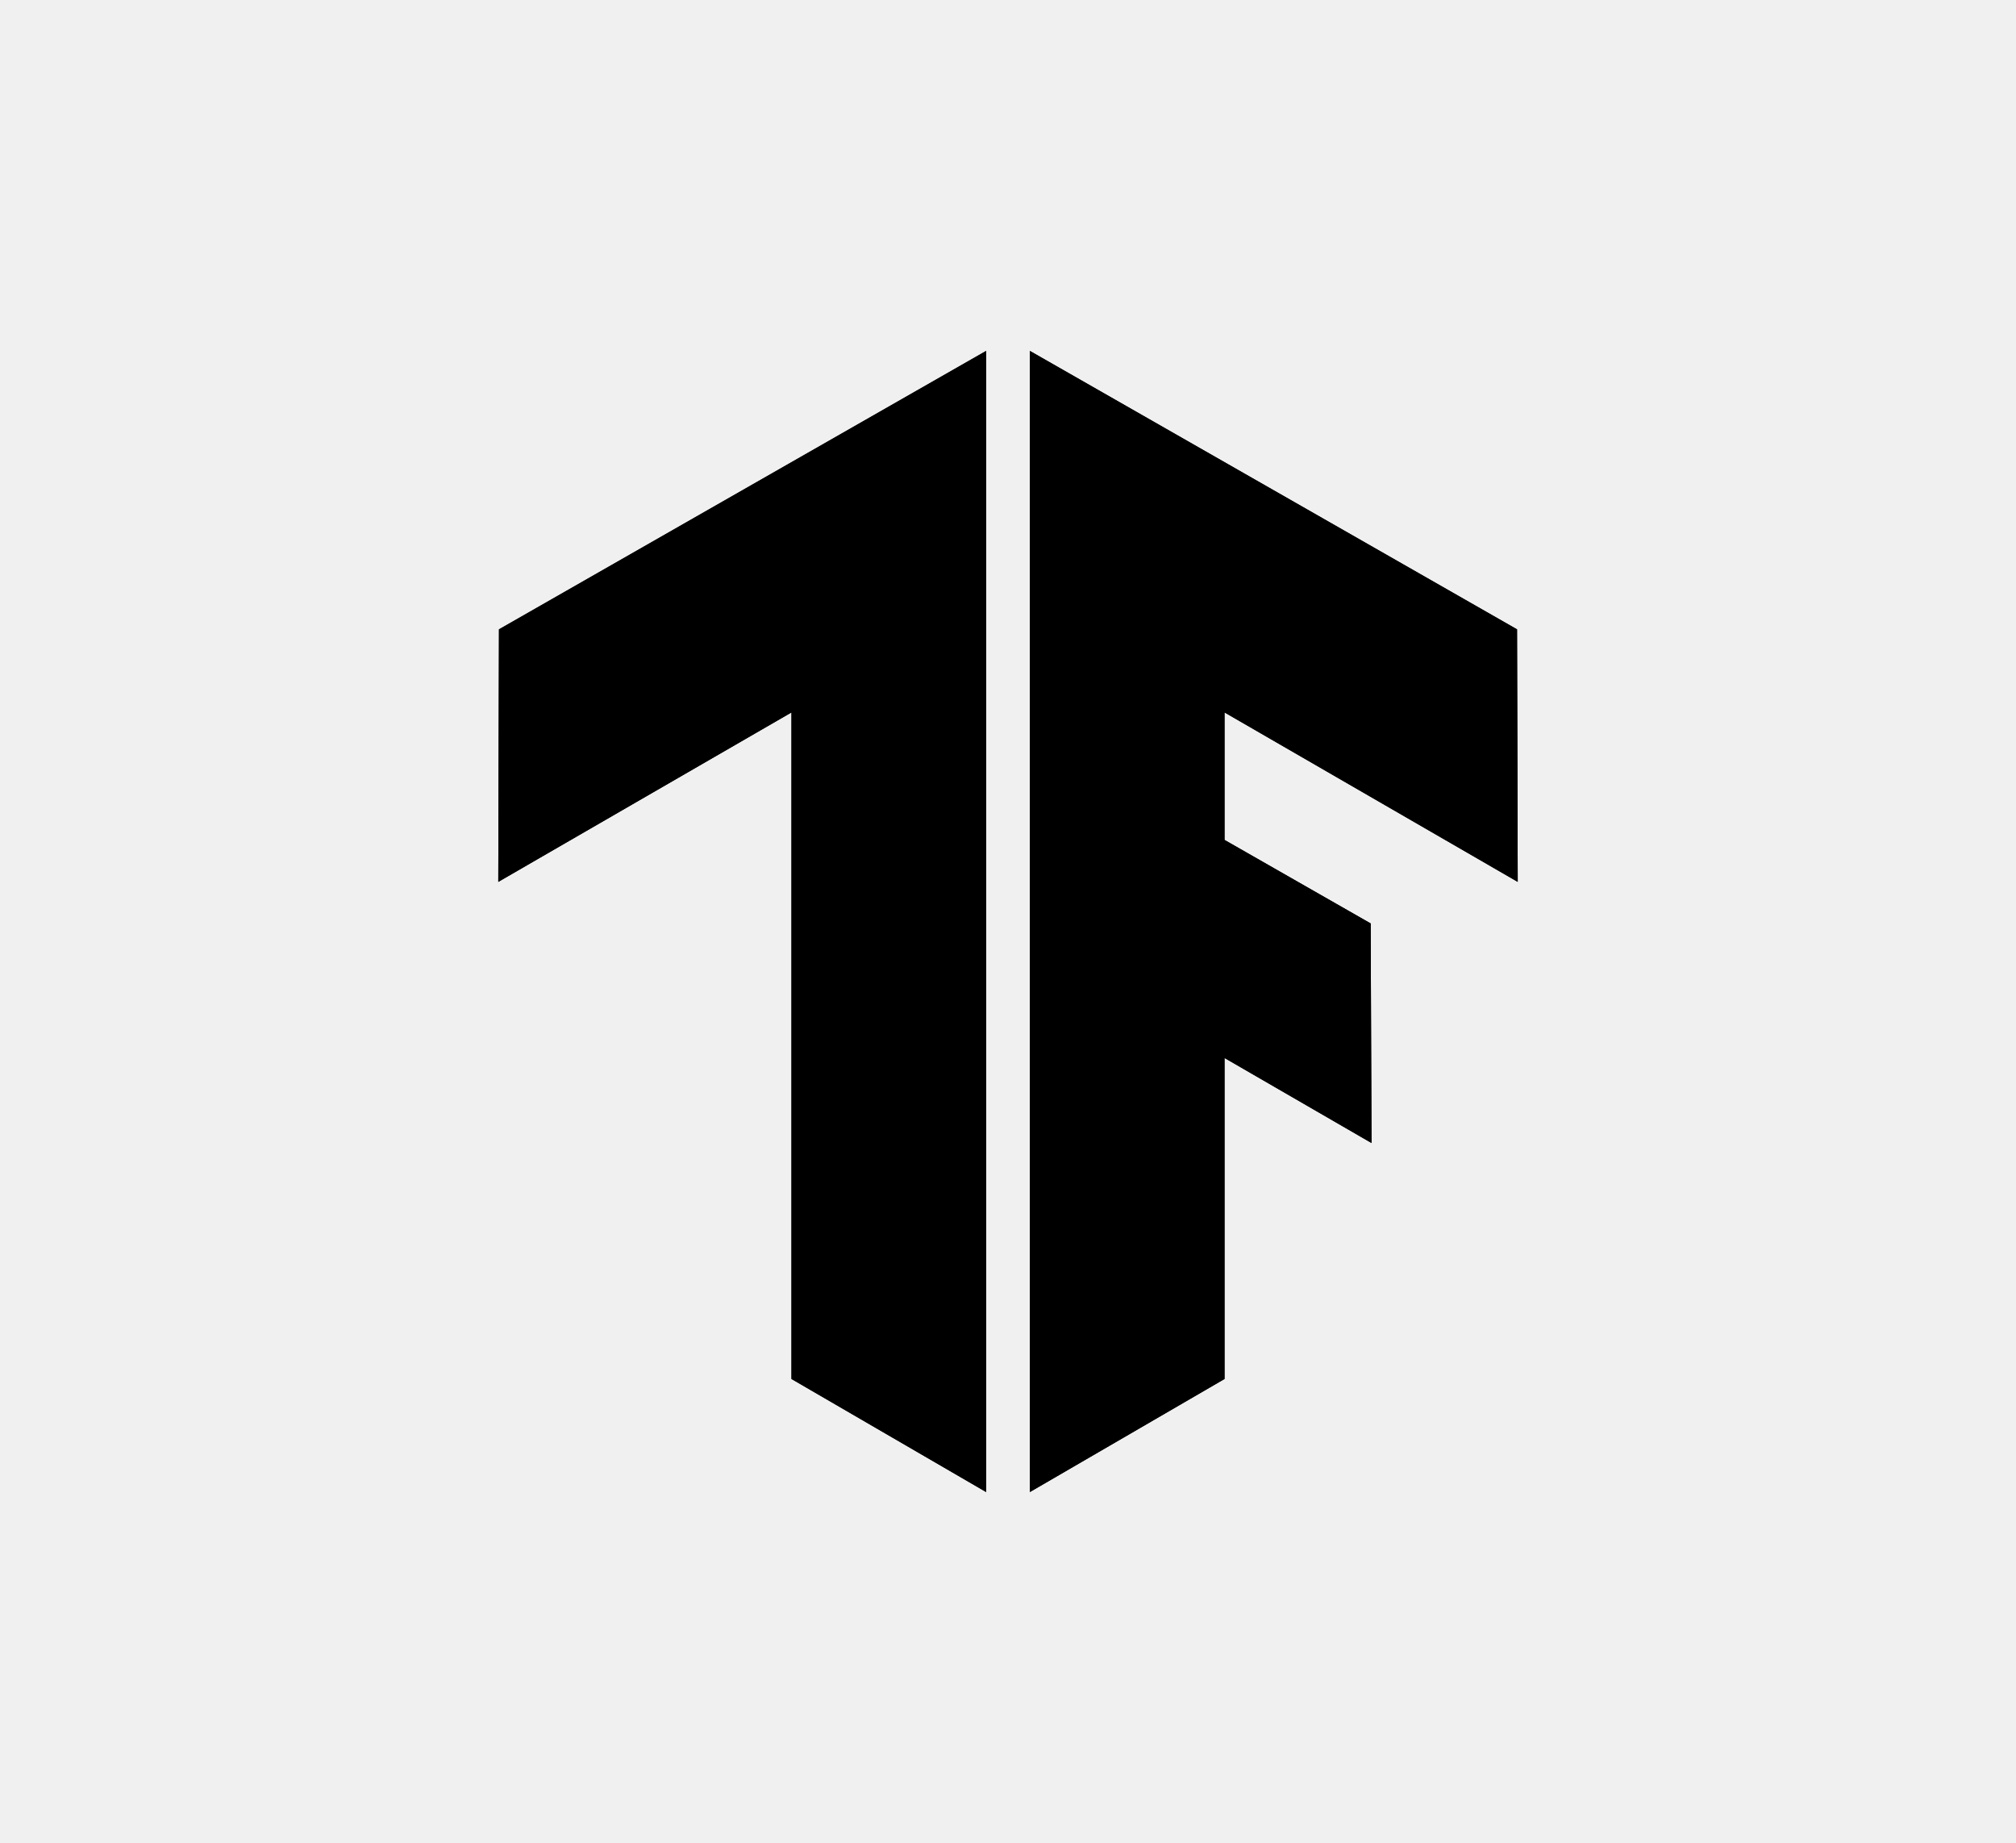
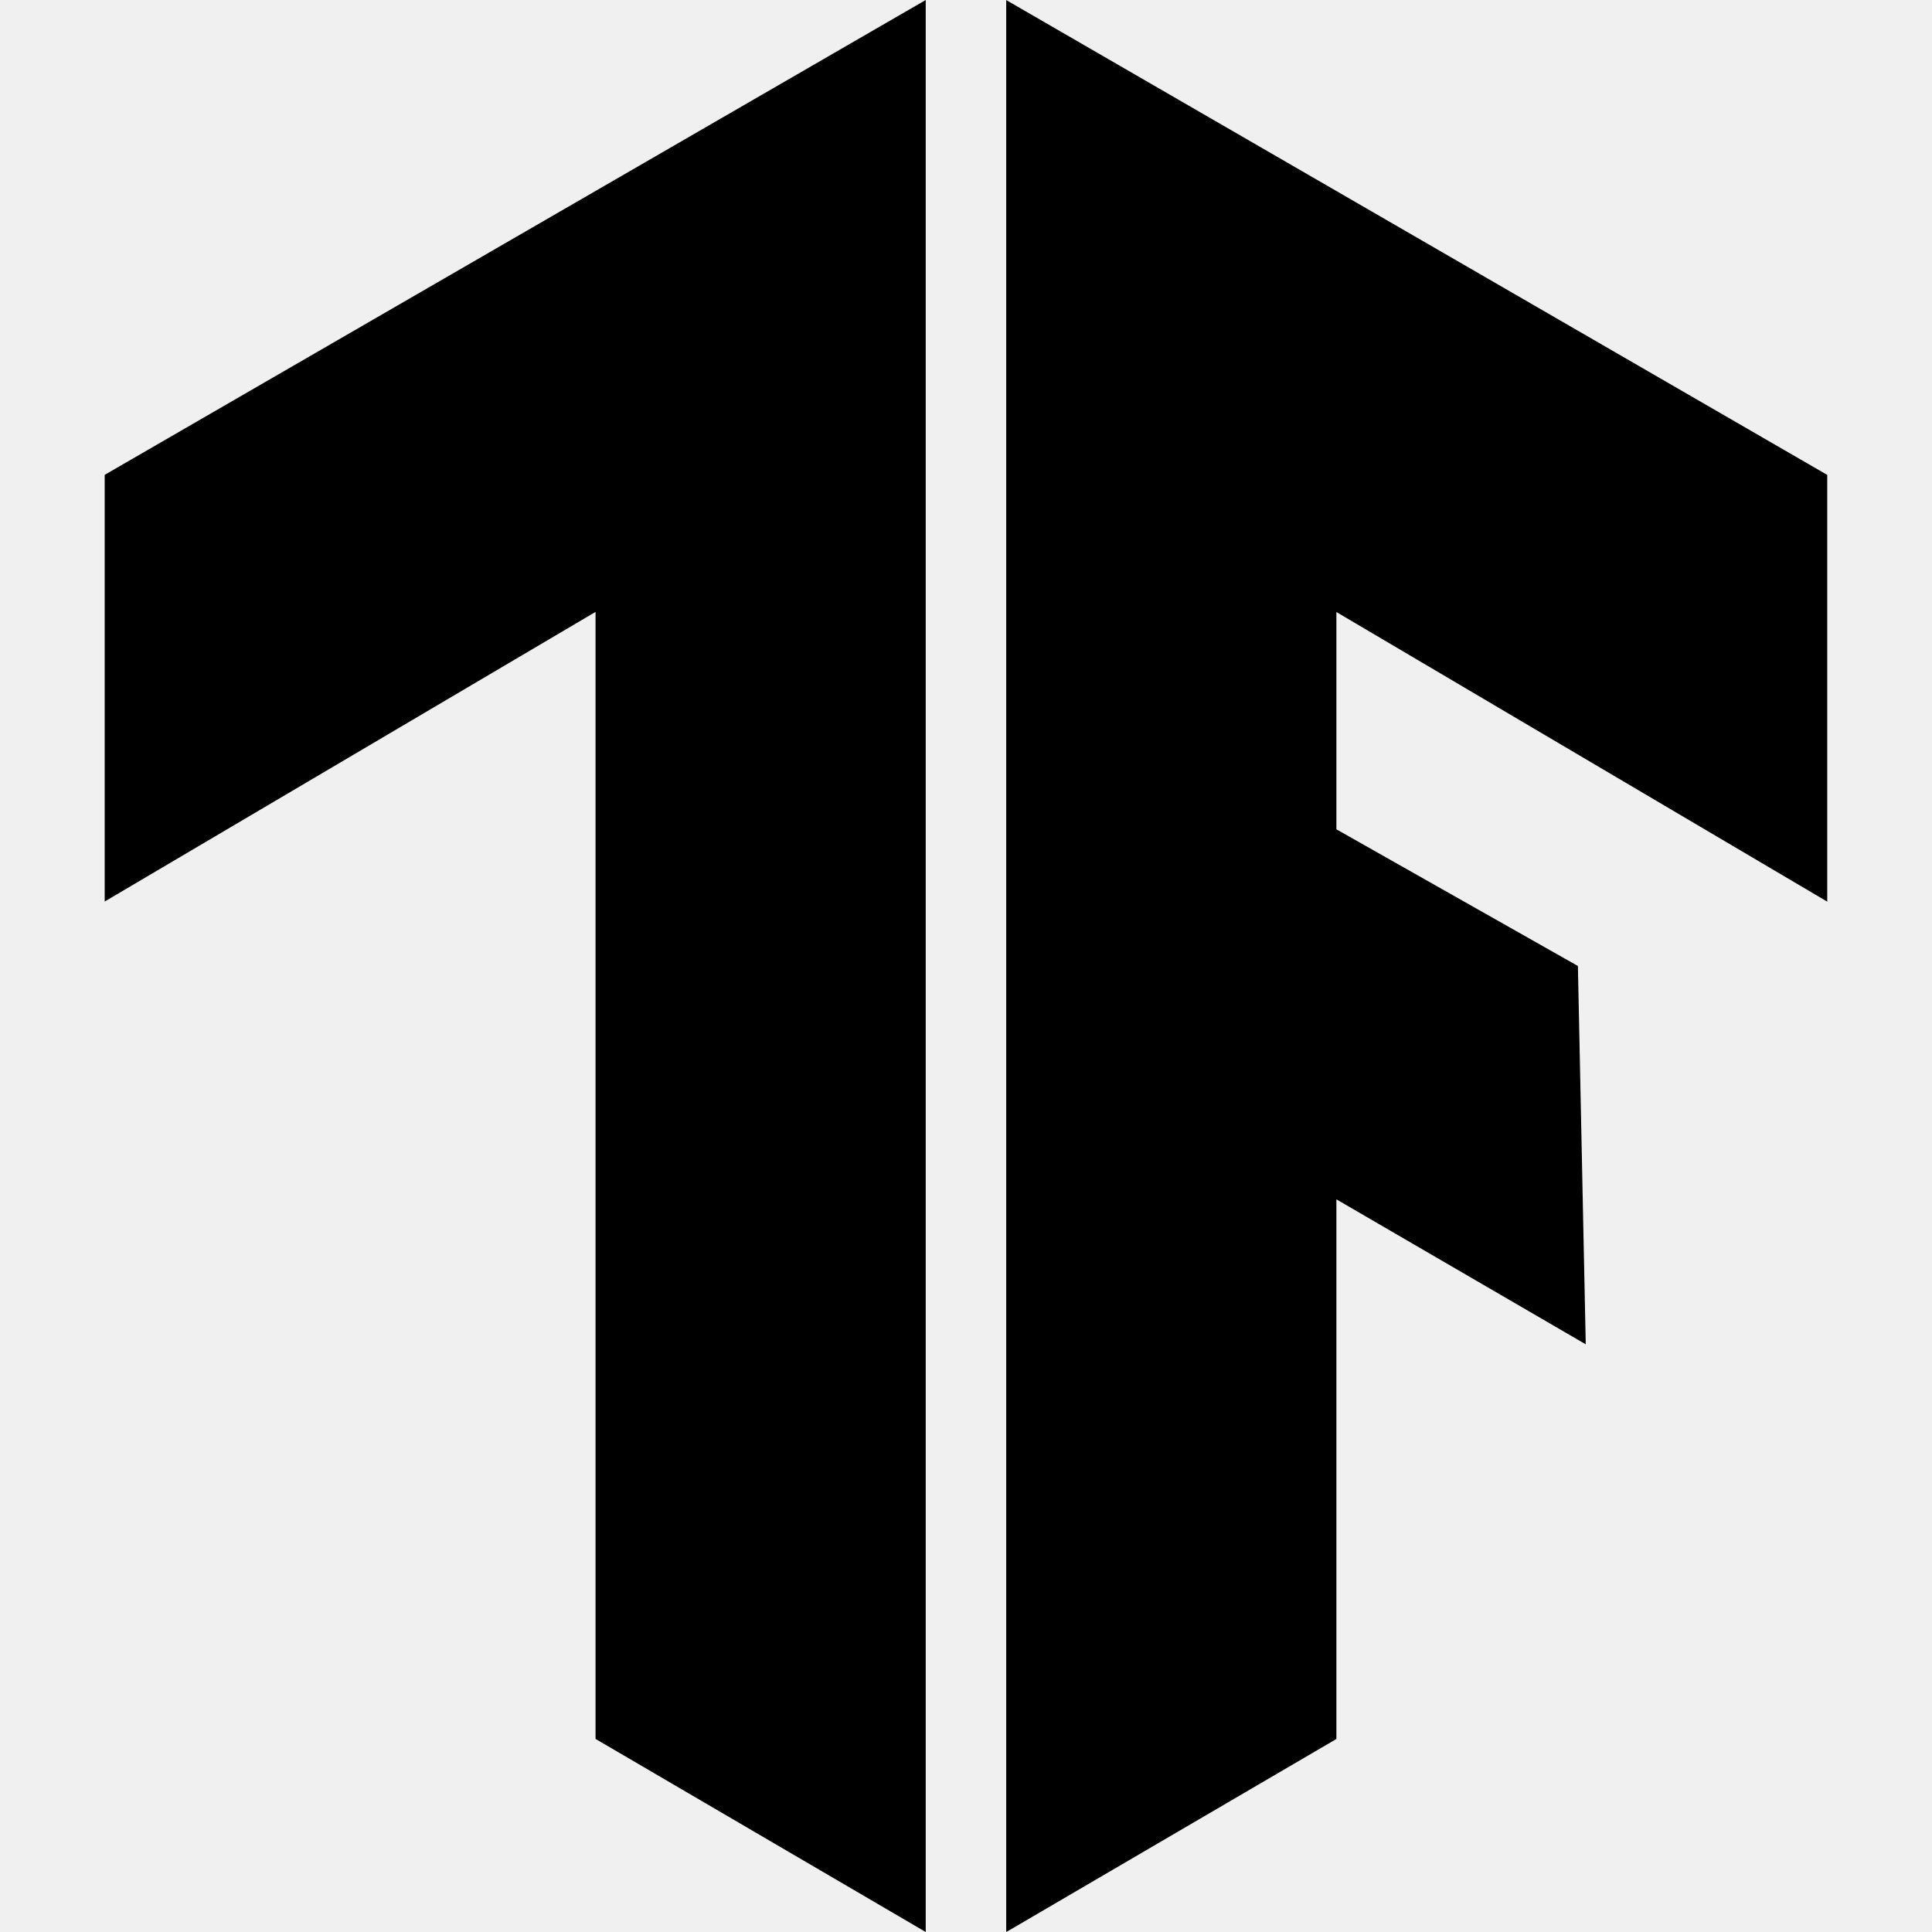
- <svg xmlns="http://www.w3.org/2000/svg" id="Artwork" viewBox="0 0 266.79 243.84" version="1.1">
-   <defs id="defs926">
-     <style id="style918">.cls-1{fill:#fff;}.cls-2{clip-path:url(#clip-path);}.cls-3{clip-path:url(#clip-path-2);}</style>
-     <clipPath id="clip-path">
-       <polygon class="cls-1" points="200.76 83.27 136.29 46.43 136.29 197.41 162.05 182.45 162.05 139.98 181.5 151.23 181.39 122.18 162.05 111.13 162.05 94.26 200.85 116.68 200.76 83.27" id="polygon920" />
-     </clipPath>
-     <clipPath id="clip-path-2">
-       <polygon class="cls-1" points="66.03 83.27 130.5 46.43 130.5 197.41 104.74 182.45 104.74 94.26 65.94 116.68 66.03 83.27" id="polygon923" />
-     </clipPath>
-   </defs>
-   <polygon class="cls-1" points="200.76 83.27 136.29 46.43 136.29 197.41 162.05 182.45 162.05 139.98 181.5 151.23 181.39 122.18 162.05 111.13 162.05 94.26 200.85 116.68 200.76 83.27" id="polygon930" style="fill:#000000;fill-opacity:1" />
-   <g class="cls-2" clip-path="url(#clip-path)" id="g934" style="fill:#000000;fill-opacity:1">
-     <rect class="cls-1" x="60.08" y="45.88" width="158.31" height="151.72" id="rect932" style="fill:#000000;fill-opacity:1" />
-   </g>
-   <polygon class="cls-1" points="66.03 83.27 130.5 46.43 130.5 197.41 104.74 182.45 104.74 94.26 65.94 116.68 66.03 83.27" id="polygon936" style="fill:#000000;fill-opacity:1" />
-   <g class="cls-3" clip-path="url(#clip-path-2)" id="g940" style="fill:#000000;fill-opacity:1">
-     <rect class="cls-1" x="59" y="45.88" width="158.31" height="151.72" id="rect938" style="fill:#000000;fill-opacity:1" />
-   </g>
+ <svg xmlns="http://www.w3.org/2000/svg" width="32" height="32" viewBox="0 0 32 32">
+   <path d="M26.135 16l0.13 6.266-4.13-2.401v8.938l-5.469 3.198v-32l13.599 7.865v7.068l-8.13-4.797v3.599zM1.734 7.865l13.599-7.865v32l-5.469-3.198v-18.667l-8.13 4.797z" />
</svg>
